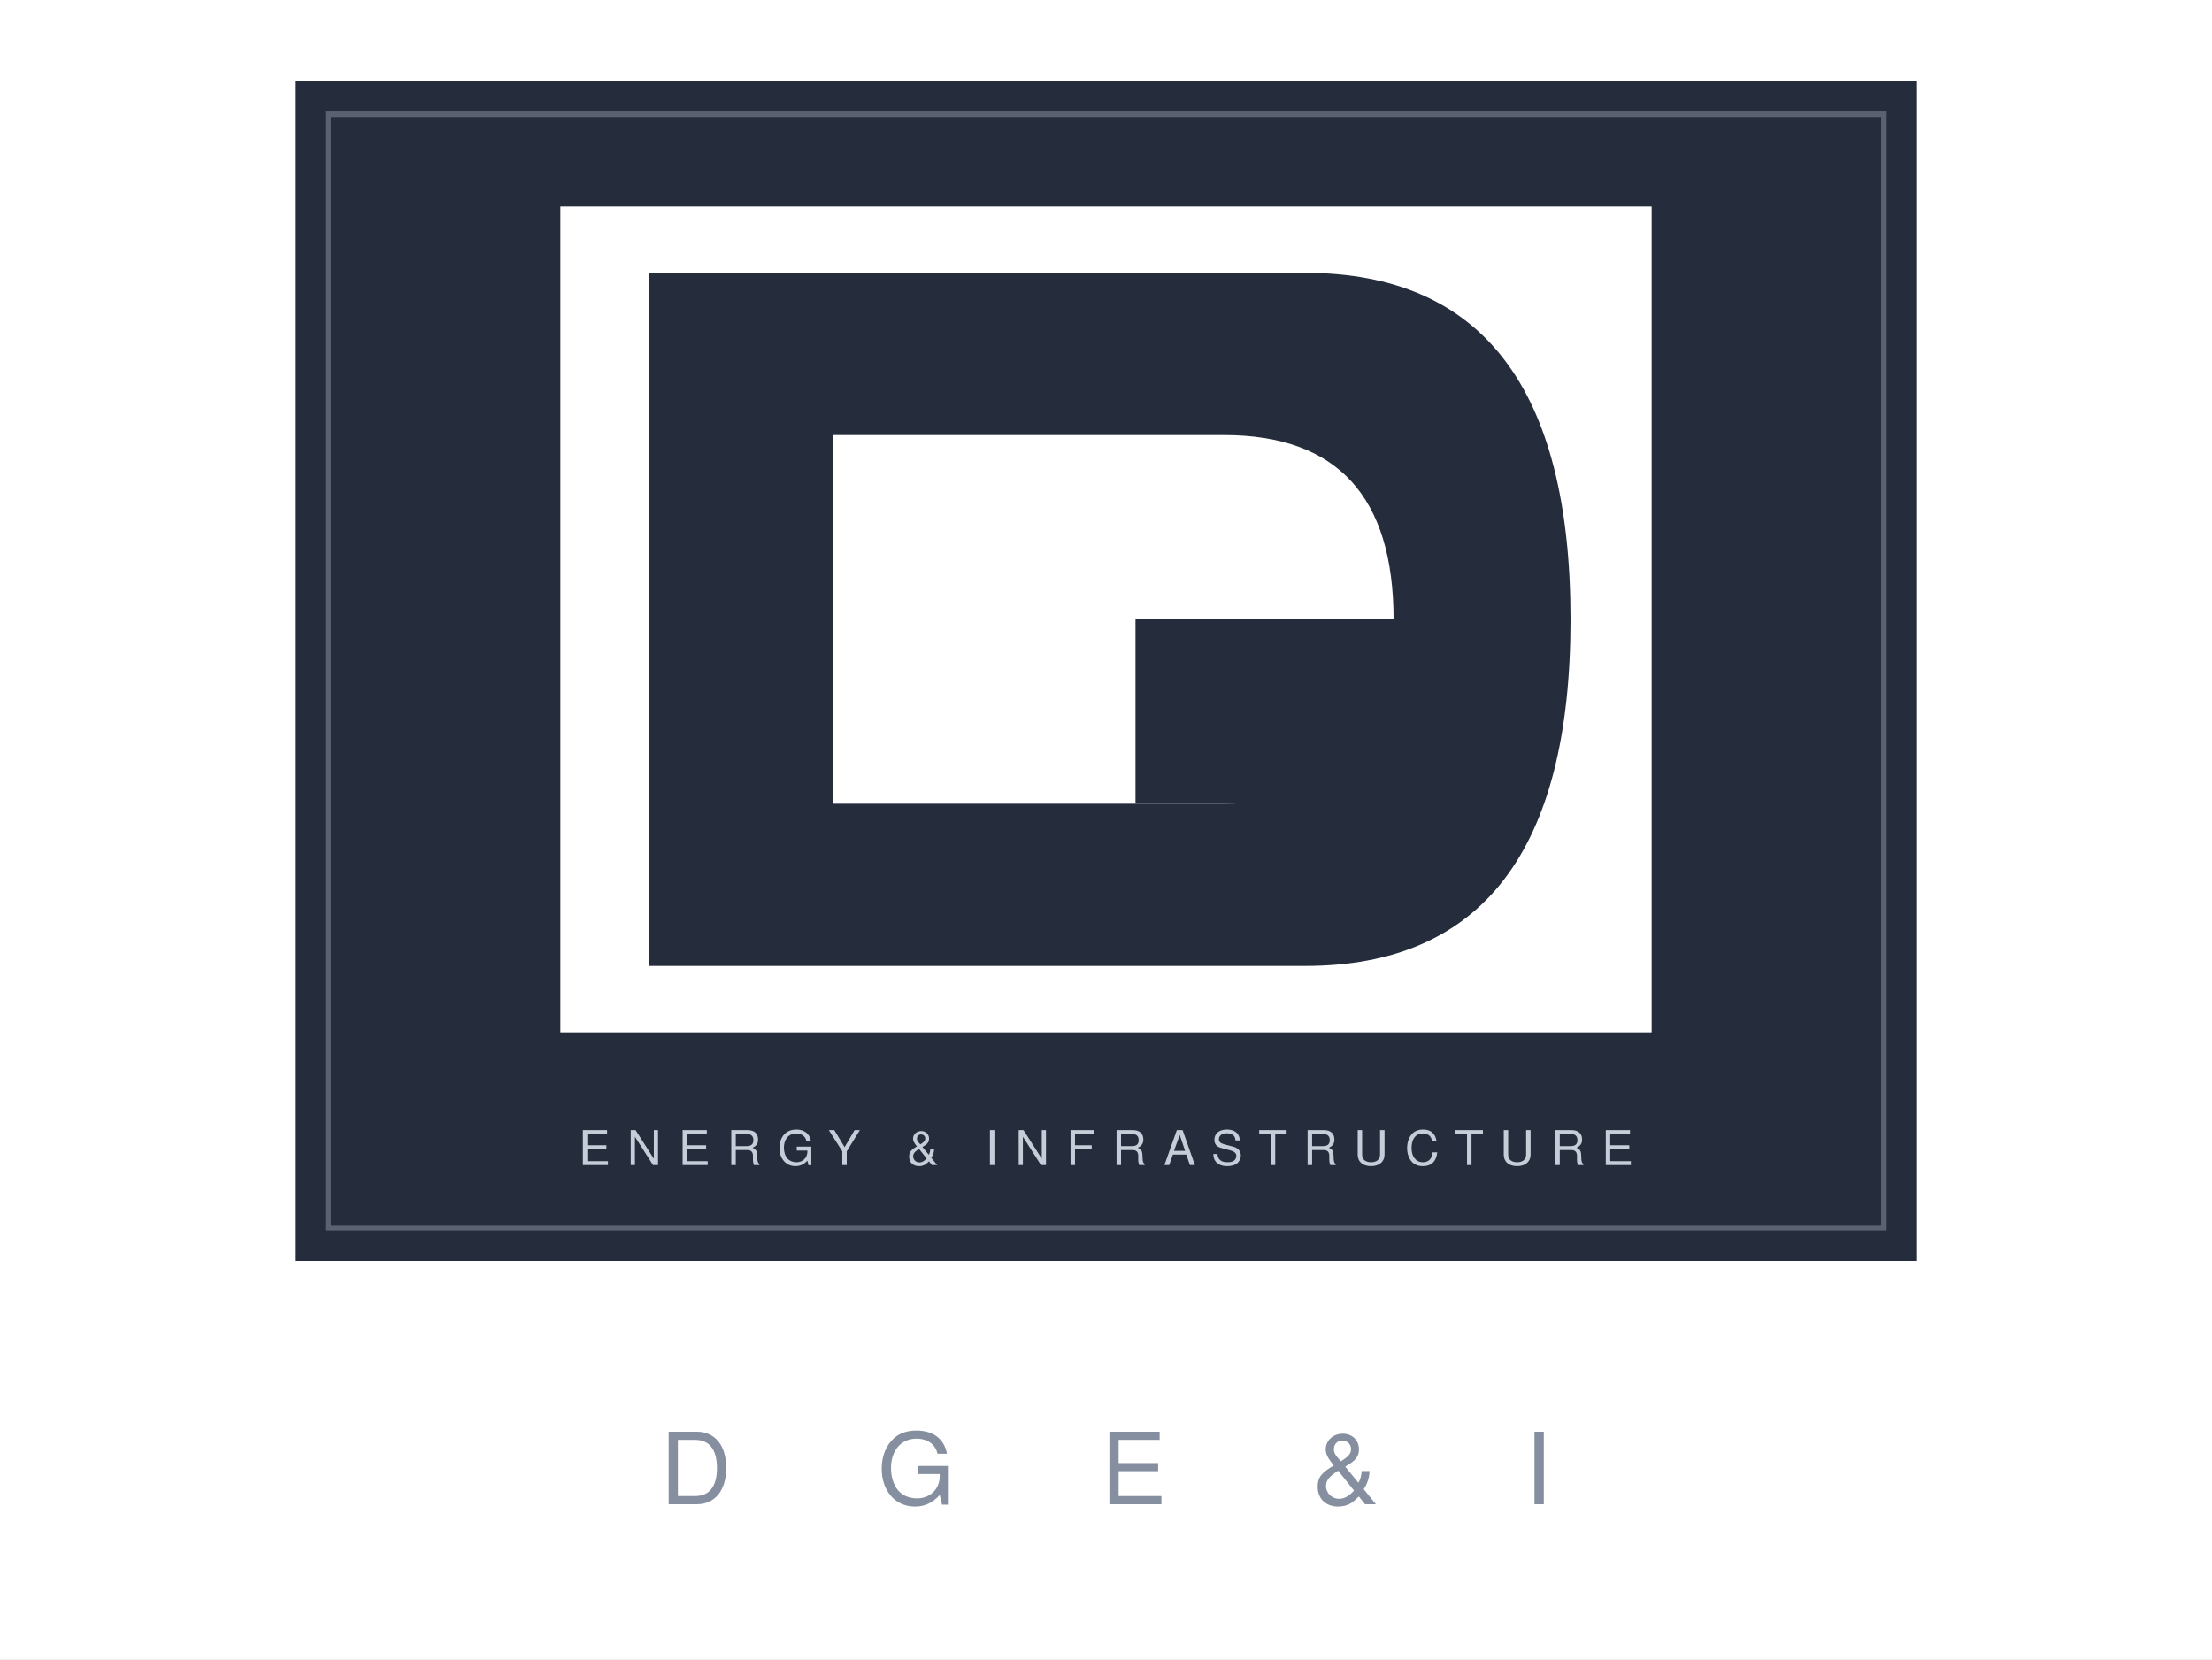
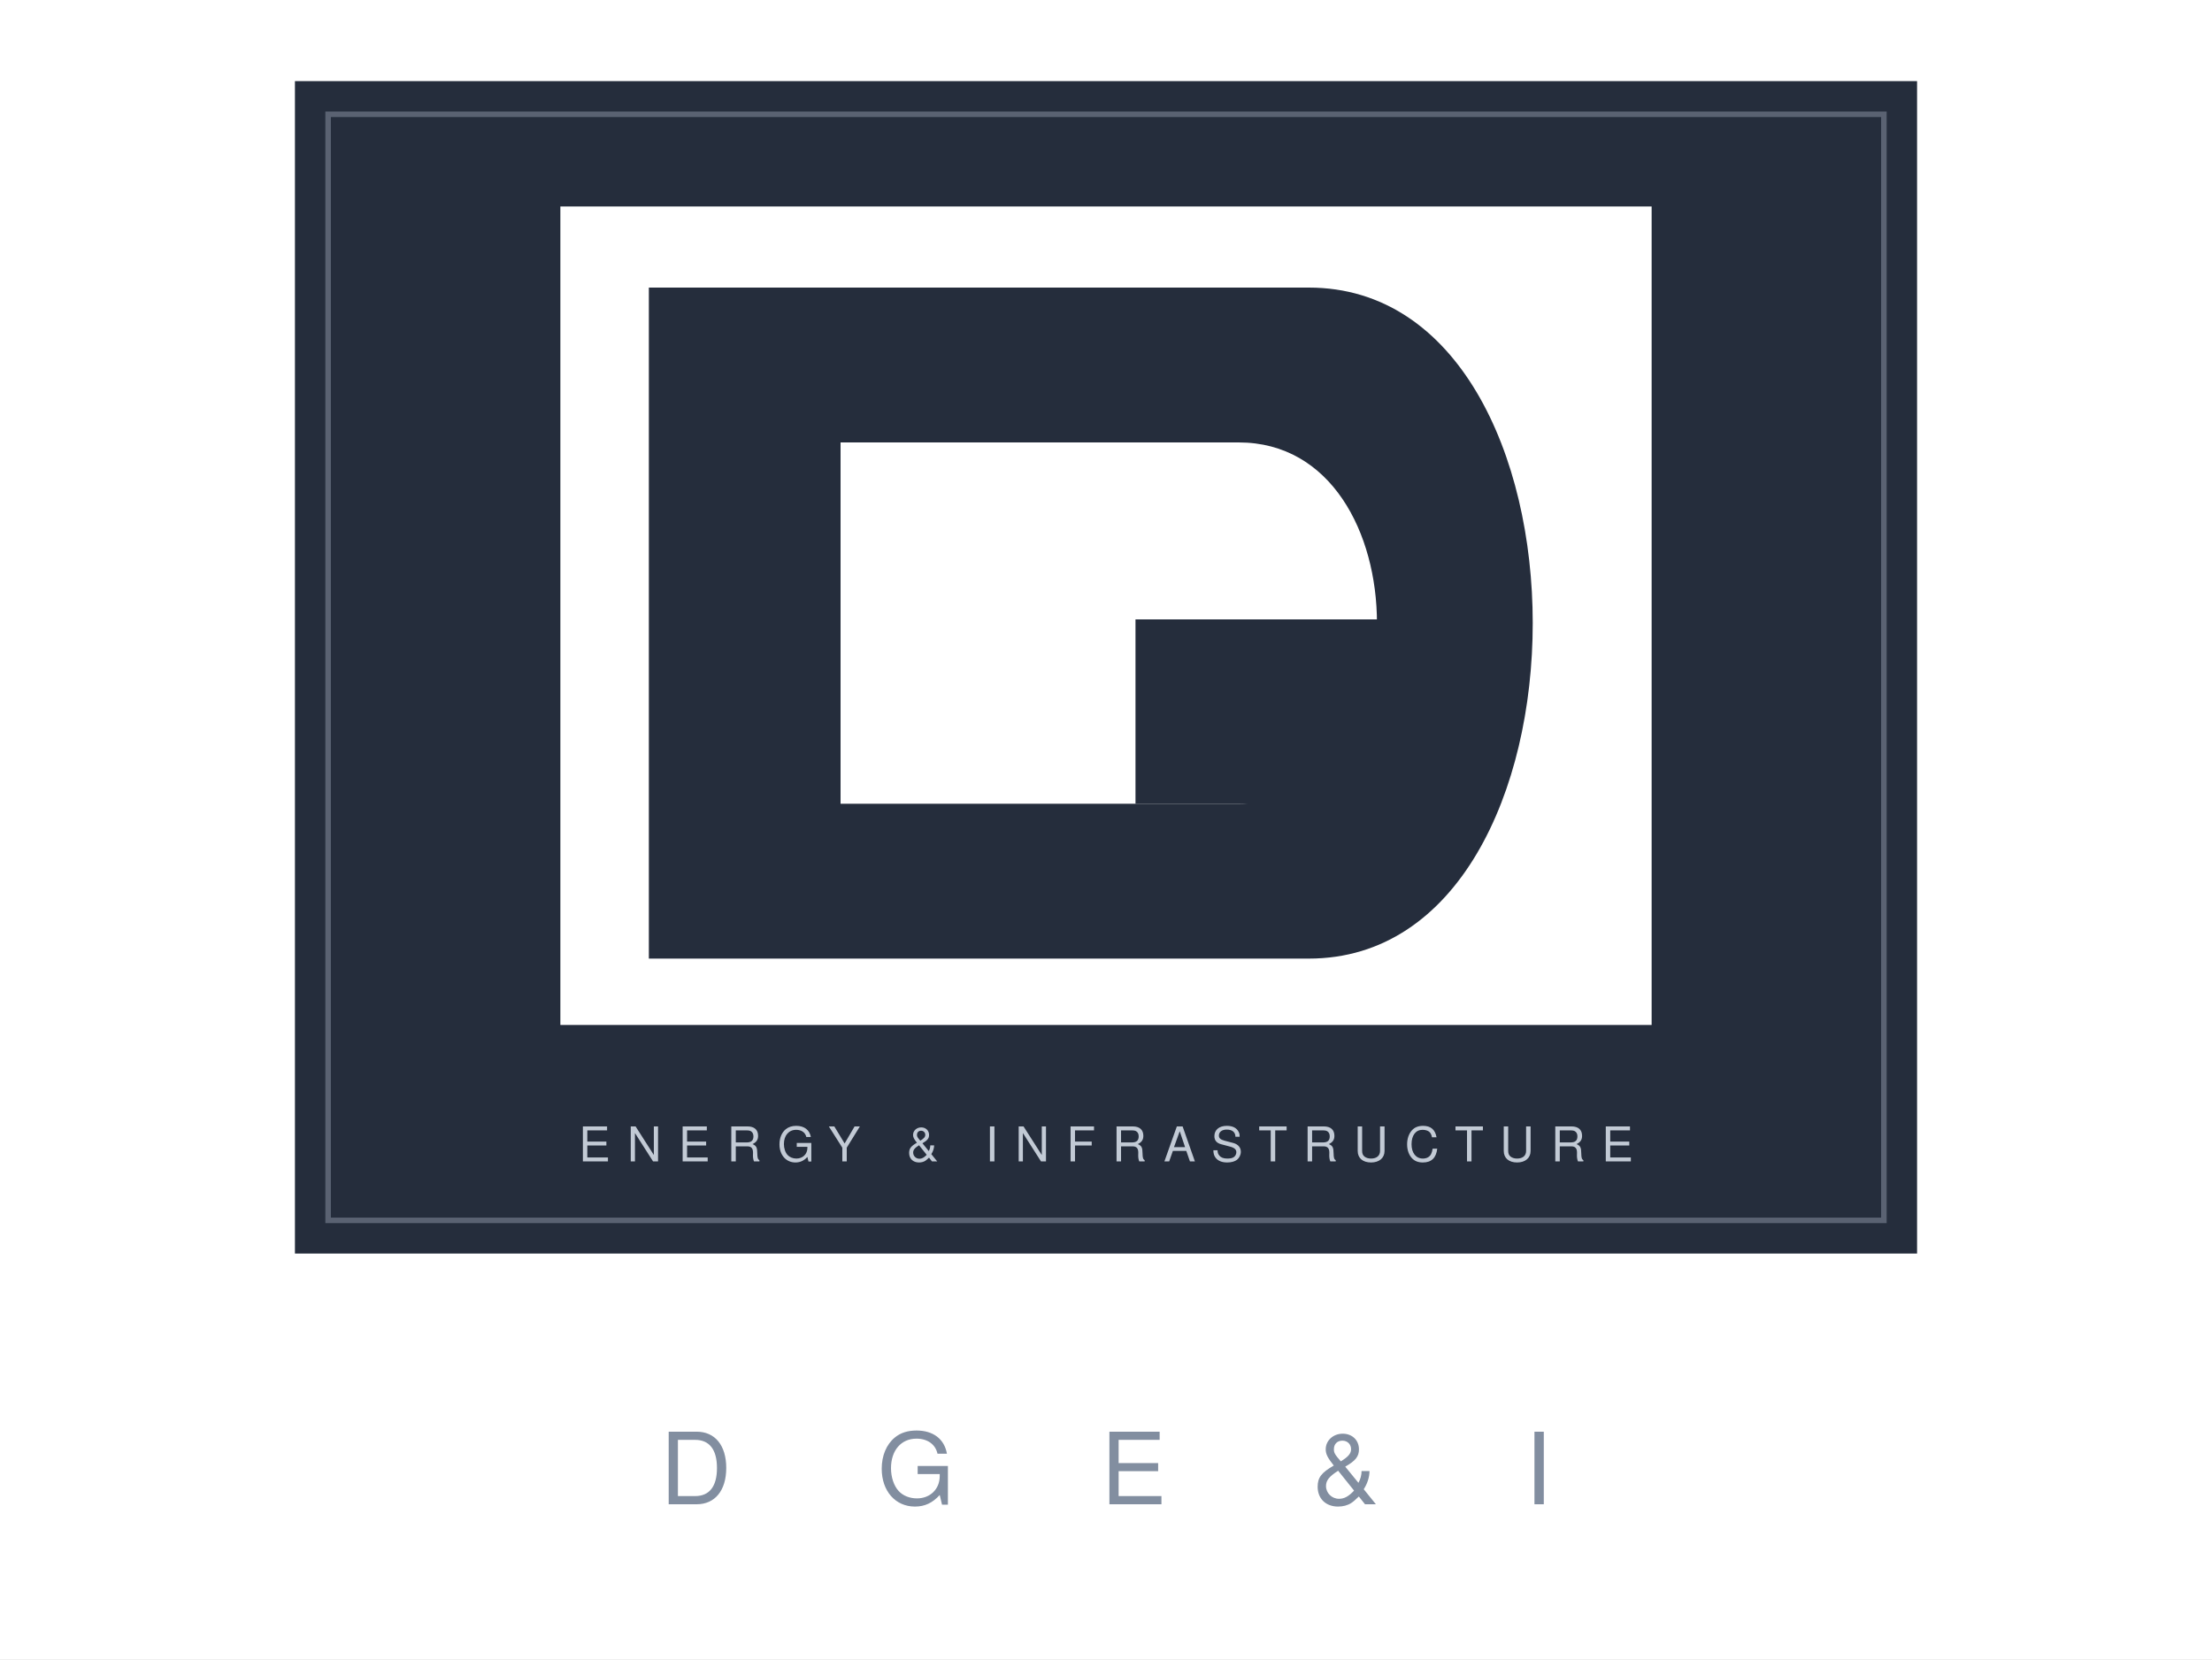
- <svg xmlns="http://www.w3.org/2000/svg" version="1.1" viewBox="0 0 600 450">
+ <svg xmlns="http://www.w3.org/2000/svg" viewBox="0 0 600 450">
  <rect width="600" height="450" fill="white" />
-   <rect x="80" y="22" width="440" height="320" fill="#252d3c" />
-   <rect x="89" y="31" width="422" height="302" fill="none" stroke="#5a6272" stroke-width="1.5" />
-   <rect x="152" y="56" width="296" height="224" fill="white" />
-   <path fill-rule="evenodd" fill="#252d3c" d="     M 176,74     L 354,74     Q 426,74 426,168     Q 426,262 354,262     L 176,262     Z     M 226,118     L 332,118     Q 378,118 378,168     Q 378,218 332,218     L 226,218     Z   " />
-   <rect x="308" y="168" width="70" height="50" fill="#252d3c" />
-   <text x="300" y="316" font-family="'Helvetica Neue', Helvetica, Arial, sans-serif" font-size="13" font-weight="400" letter-spacing="4.5" fill="#c5cdd8" text-anchor="middle">ENERGY &amp; INFRASTRUCTURE</text>
-   <text x="300" y="408" font-family="'Helvetica Neue', Helvetica, Arial, sans-serif" font-size="27" font-weight="300" letter-spacing="16" fill="#858fa0" text-anchor="middle">D G E &amp; I</text>
+   <rect x="80" y="22" width="440" height="318" fill="#252d3c" />
+   <rect x="89" y="31" width="422" height="300" fill="none" stroke="#5a6272" stroke-width="1.5" />
+   <rect x="152" y="56" width="296" height="222" fill="white" />
+   <path fill-rule="evenodd" fill="#252d3c" d="     M 176,78     L 355,78     C 436,78 436,260 355,260     L 176,260     Z      M 228,120     L 336,120     C 386,120 386,218 336,218     L 228,218     Z   " />
+   <rect x="308" y="168" width="78" height="50" fill="#252d3c" />
+   <text x="300" y="315" font-family="'Helvetica Neue', Helvetica, Arial, sans-serif" font-size="13" font-weight="400" letter-spacing="4.5" fill="#c2cad5" text-anchor="middle">ENERGY &amp; INFRASTRUCTURE</text>
+   <text x="300" y="408" font-family="'Helvetica Neue', Helvetica, Arial, sans-serif" font-size="27" font-weight="300" letter-spacing="16" fill="#828ea0" text-anchor="middle">D G E &amp; I</text>
</svg>
